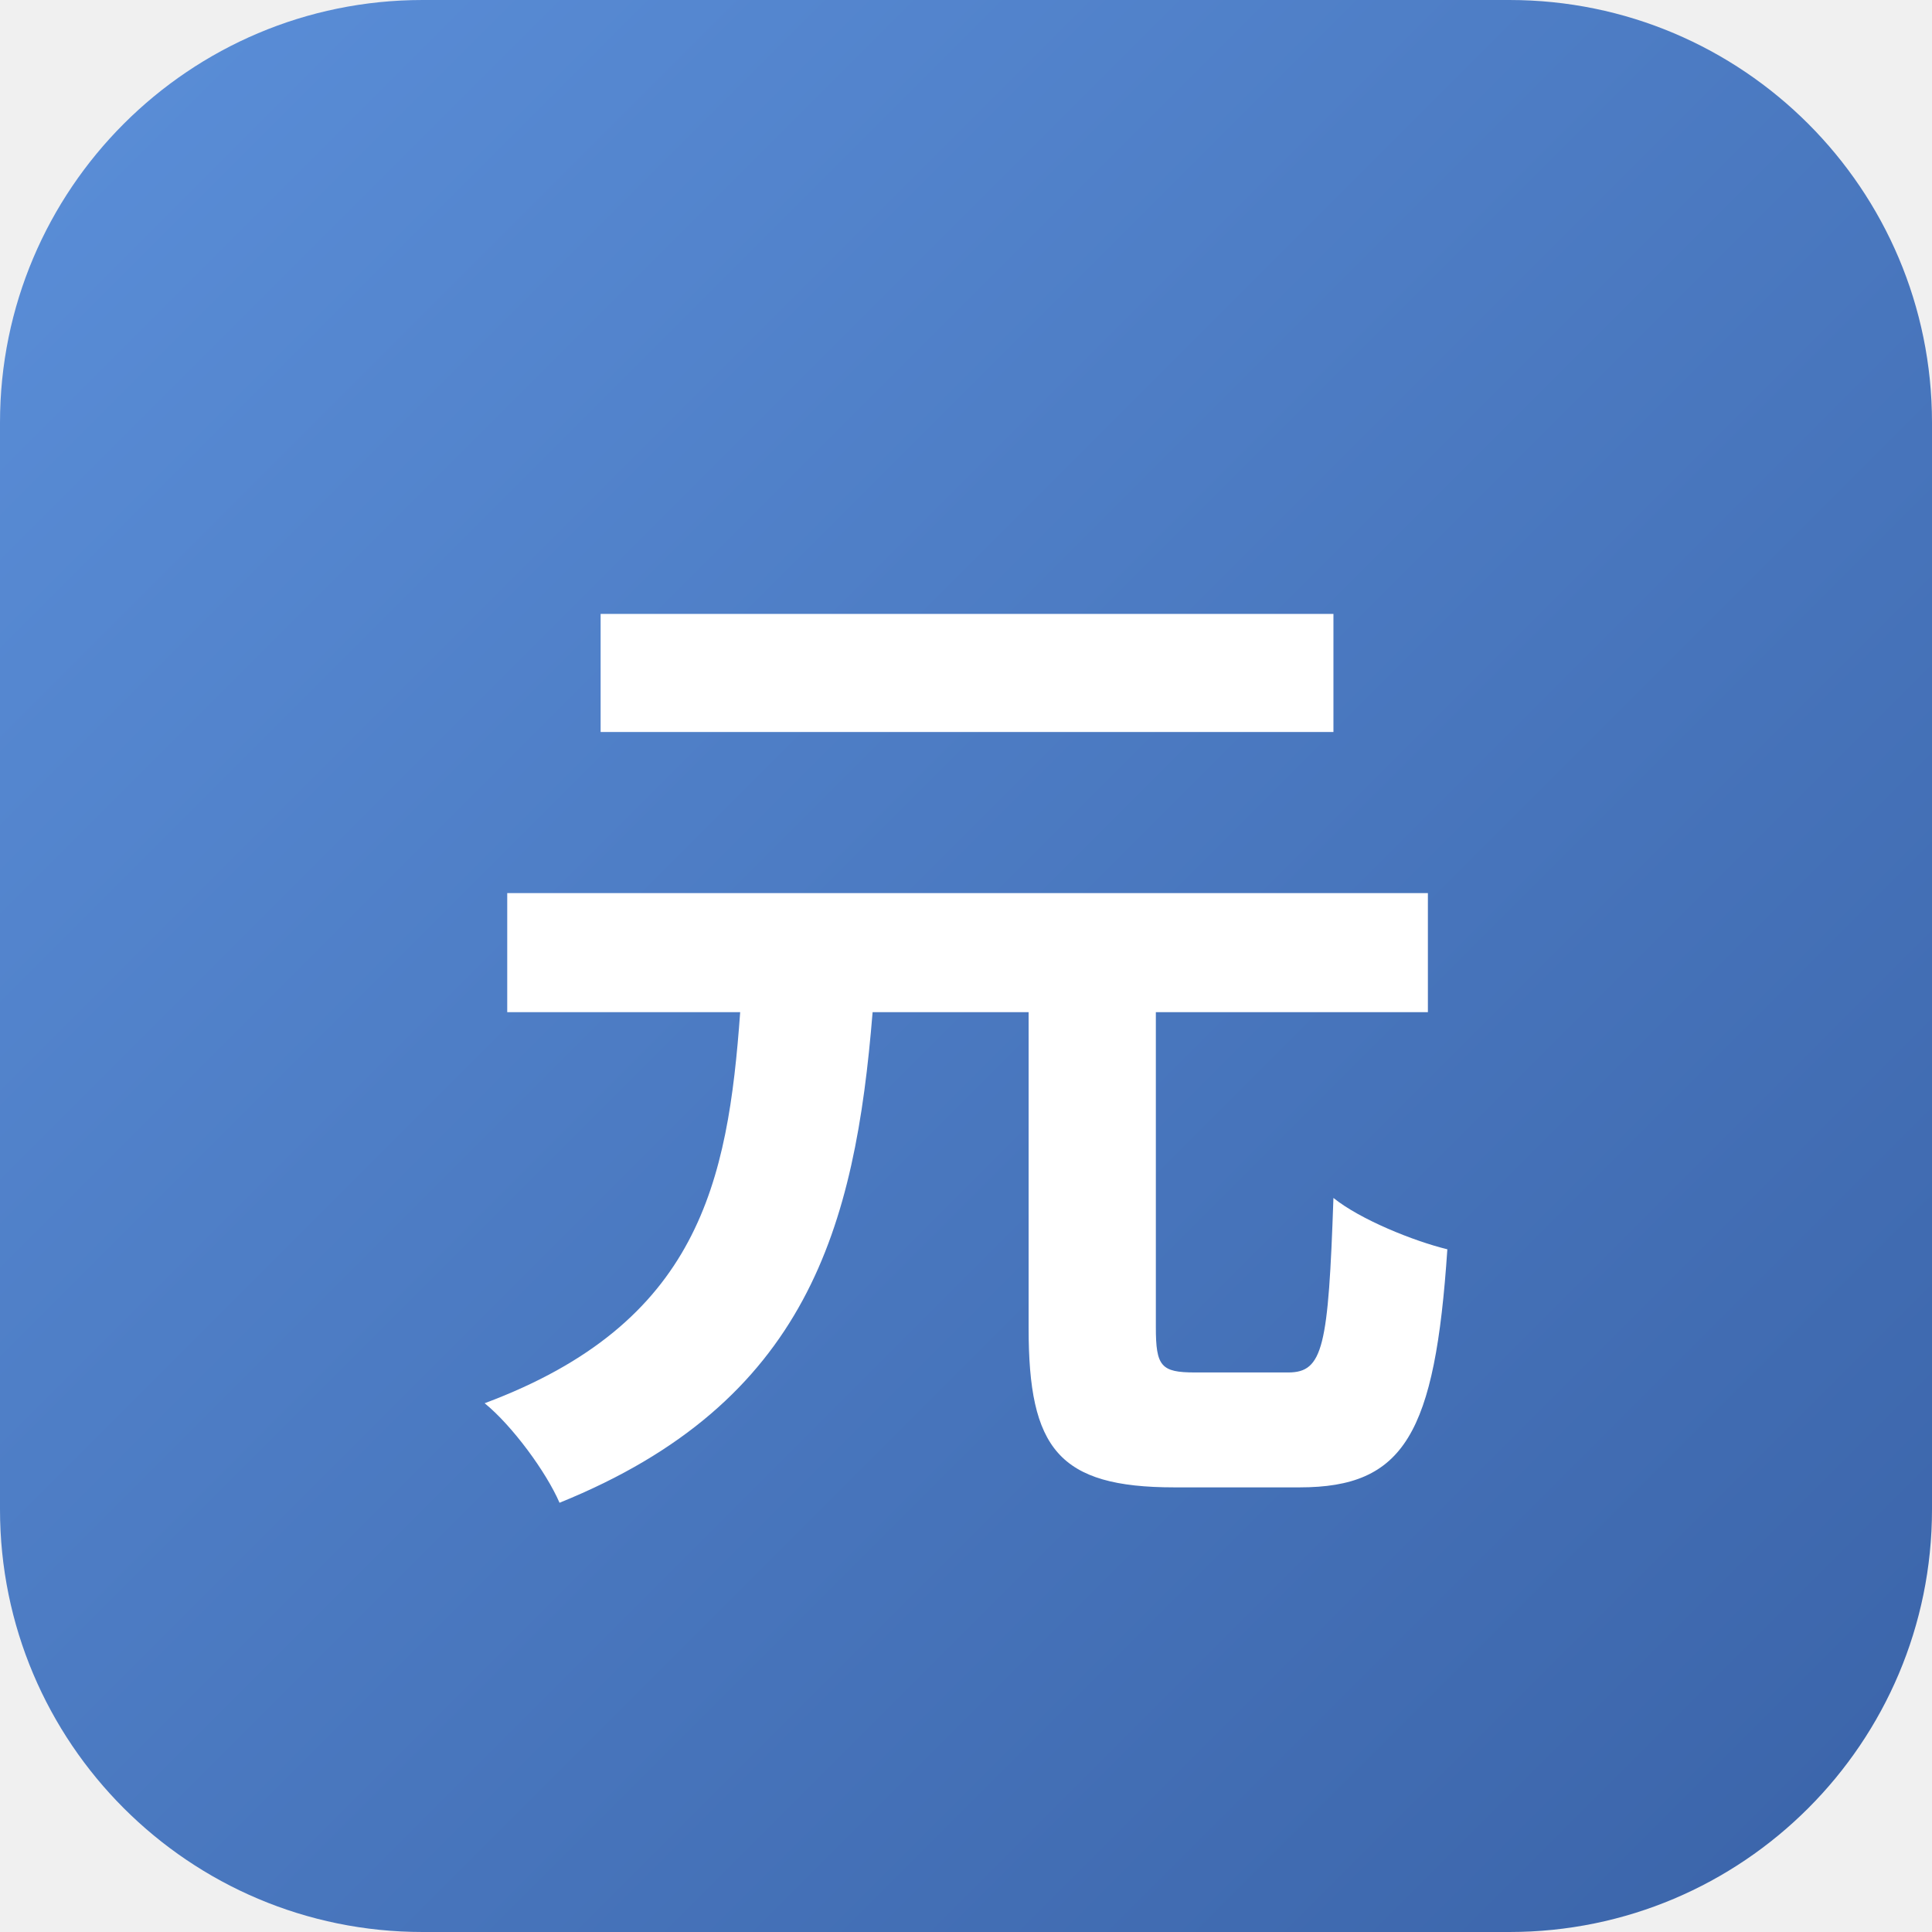
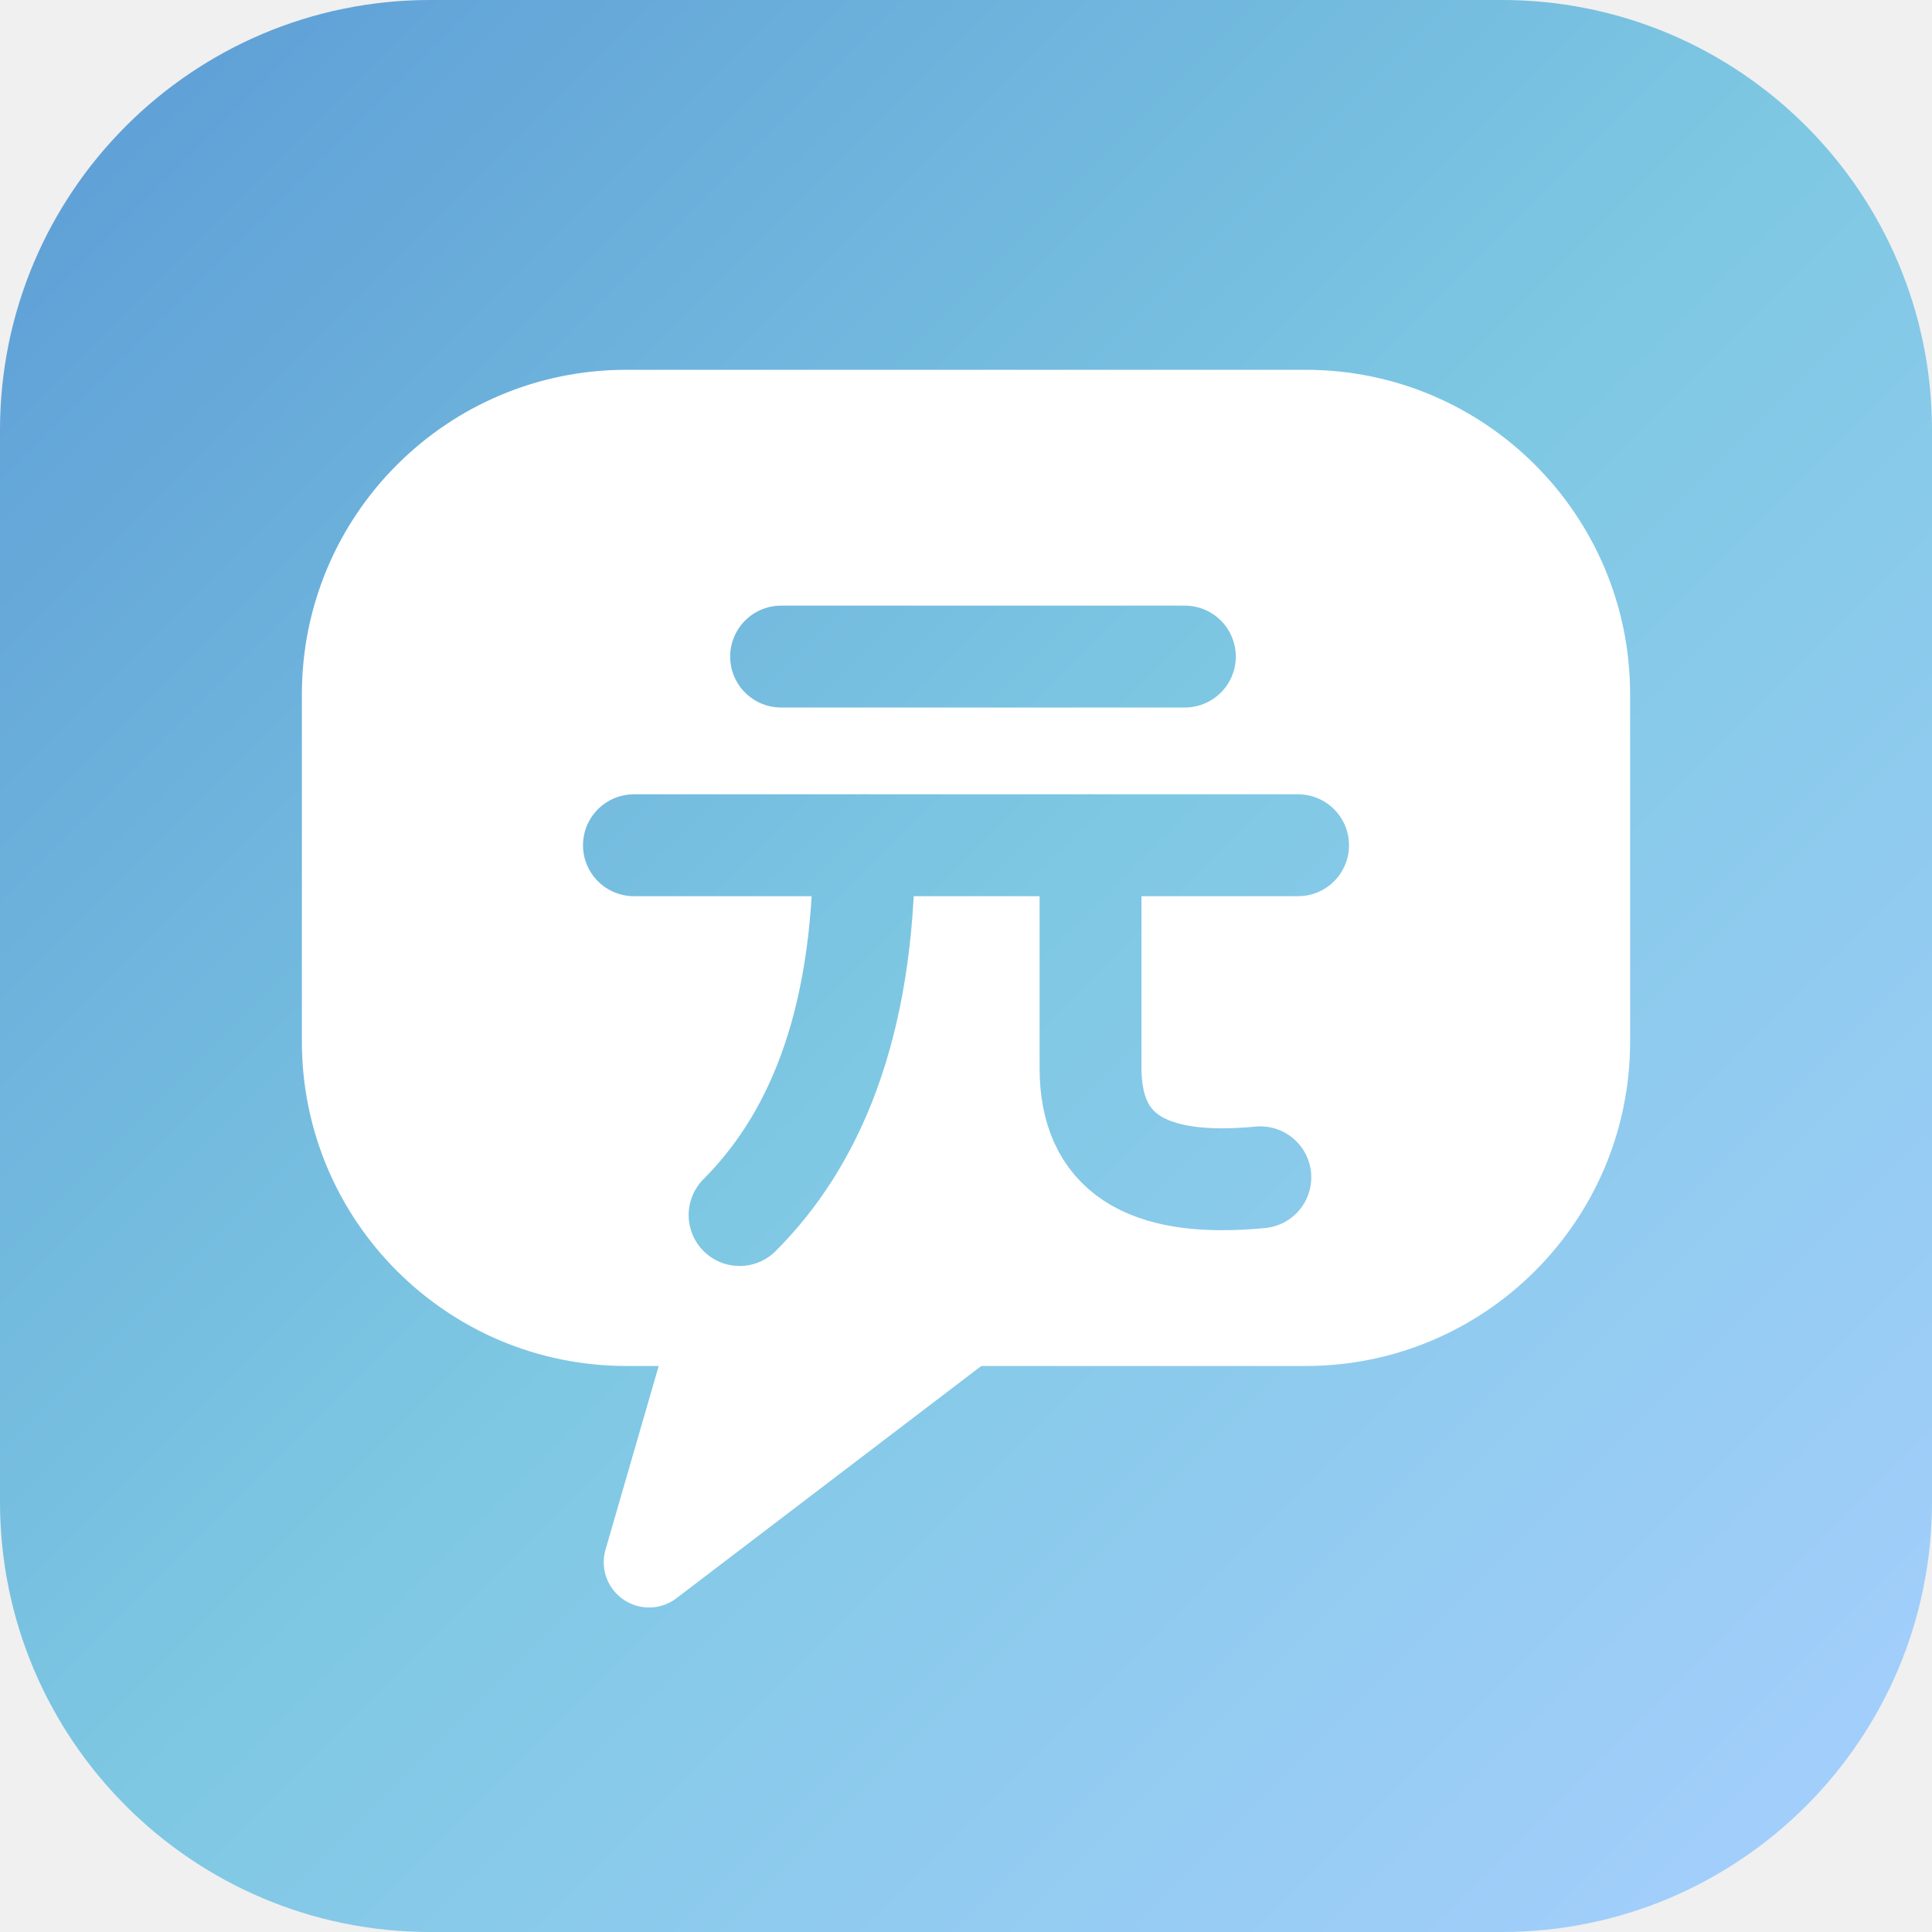
- <svg xmlns="http://www.w3.org/2000/svg" viewBox="0 0 512 512" role="img" aria-label="元聊 YuanChat">
+ <svg xmlns="http://www.w3.org/2000/svg" width="512" height="512" viewBox="0 0 1024 1024" role="img" aria-label="元聊 YuanChat">
  <defs>
-     <linearGradient id="g" x1="0" y1="0" x2="1" y2="1">
-       <stop offset="0%" stop-color="#5b8fd9" />
-       <stop offset="100%" stop-color="#3a63a8" />
+     <linearGradient id="brand" x1="0" y1="0" x2="1" y2="1">
+       <stop offset="0%" stop-color="#5b9bd5" />
+       <stop offset="50%" stop-color="#7ec8e3" />
+       <stop offset="100%" stop-color="#a8cfff" />
    </linearGradient>
+     <mask id="bubble">
+       <rect width="1024" height="1024" fill="black" />
+       <rect x="160" y="196" width="704" height="528" rx="172" fill="white" />
+       <path d="M388 676 L344 828 L512 700 Z" fill="white" stroke="white" stroke-width="48" stroke-linejoin="round" stroke-linecap="round" />
+       <g fill="none" stroke="black" stroke-width="54" stroke-linecap="round" stroke-linejoin="round">
+         <path d="M414 348 H628" />
+         <path d="M336 448 H688" />
+         <path d="M458 448 C458 546 430 606 392 644" />
+         <path d="M578 448 V566 C578 610 606 630 668 624" />
+       </g>
+     </mask>
  </defs>
-   <rect width="512" height="512" rx="112" fill="url(#g)" />
-   <text x="256" y="256" fill="#ffffff" font-family="'PingFang SC','Microsoft YaHei','Noto Sans SC',sans-serif" font-size="272" font-weight="700" text-anchor="middle" dominant-baseline="central">元</text>
+   <rect width="1024" height="1024" rx="228" ry="228" fill="url(#brand)" />
+   <rect width="1024" height="1024" fill="#ffffff" mask="url(#bubble)" />
</svg>
